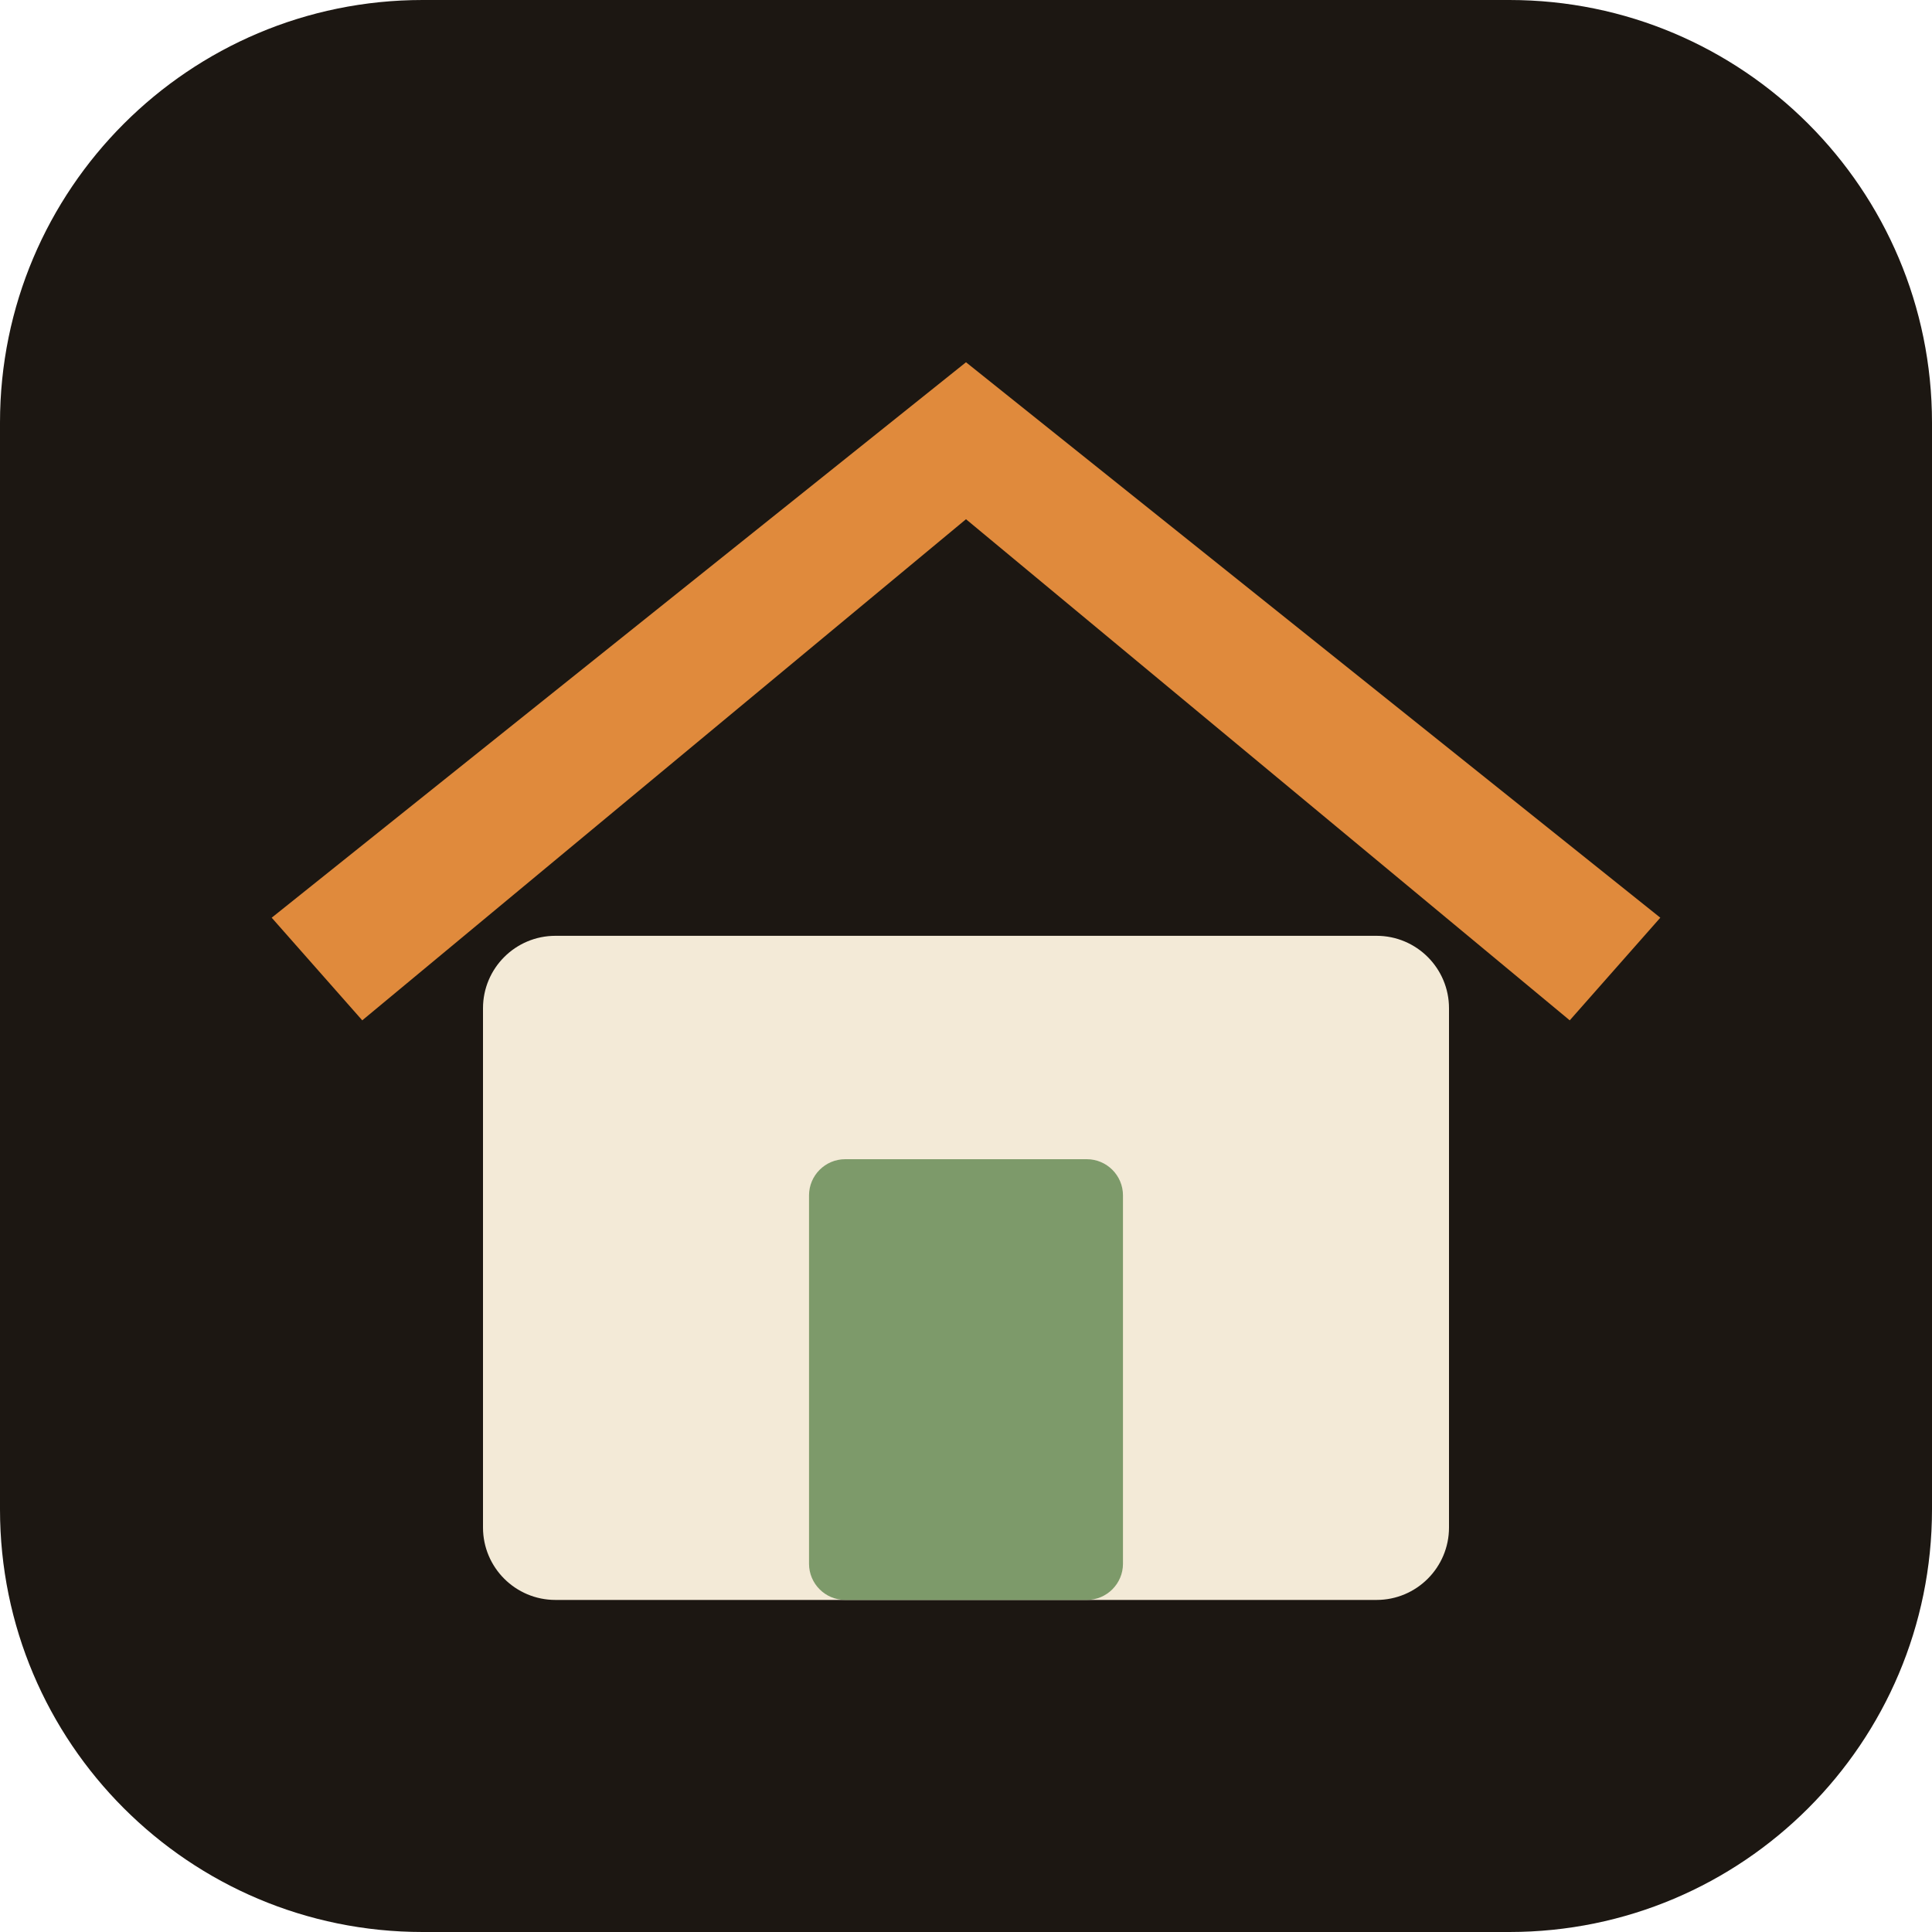
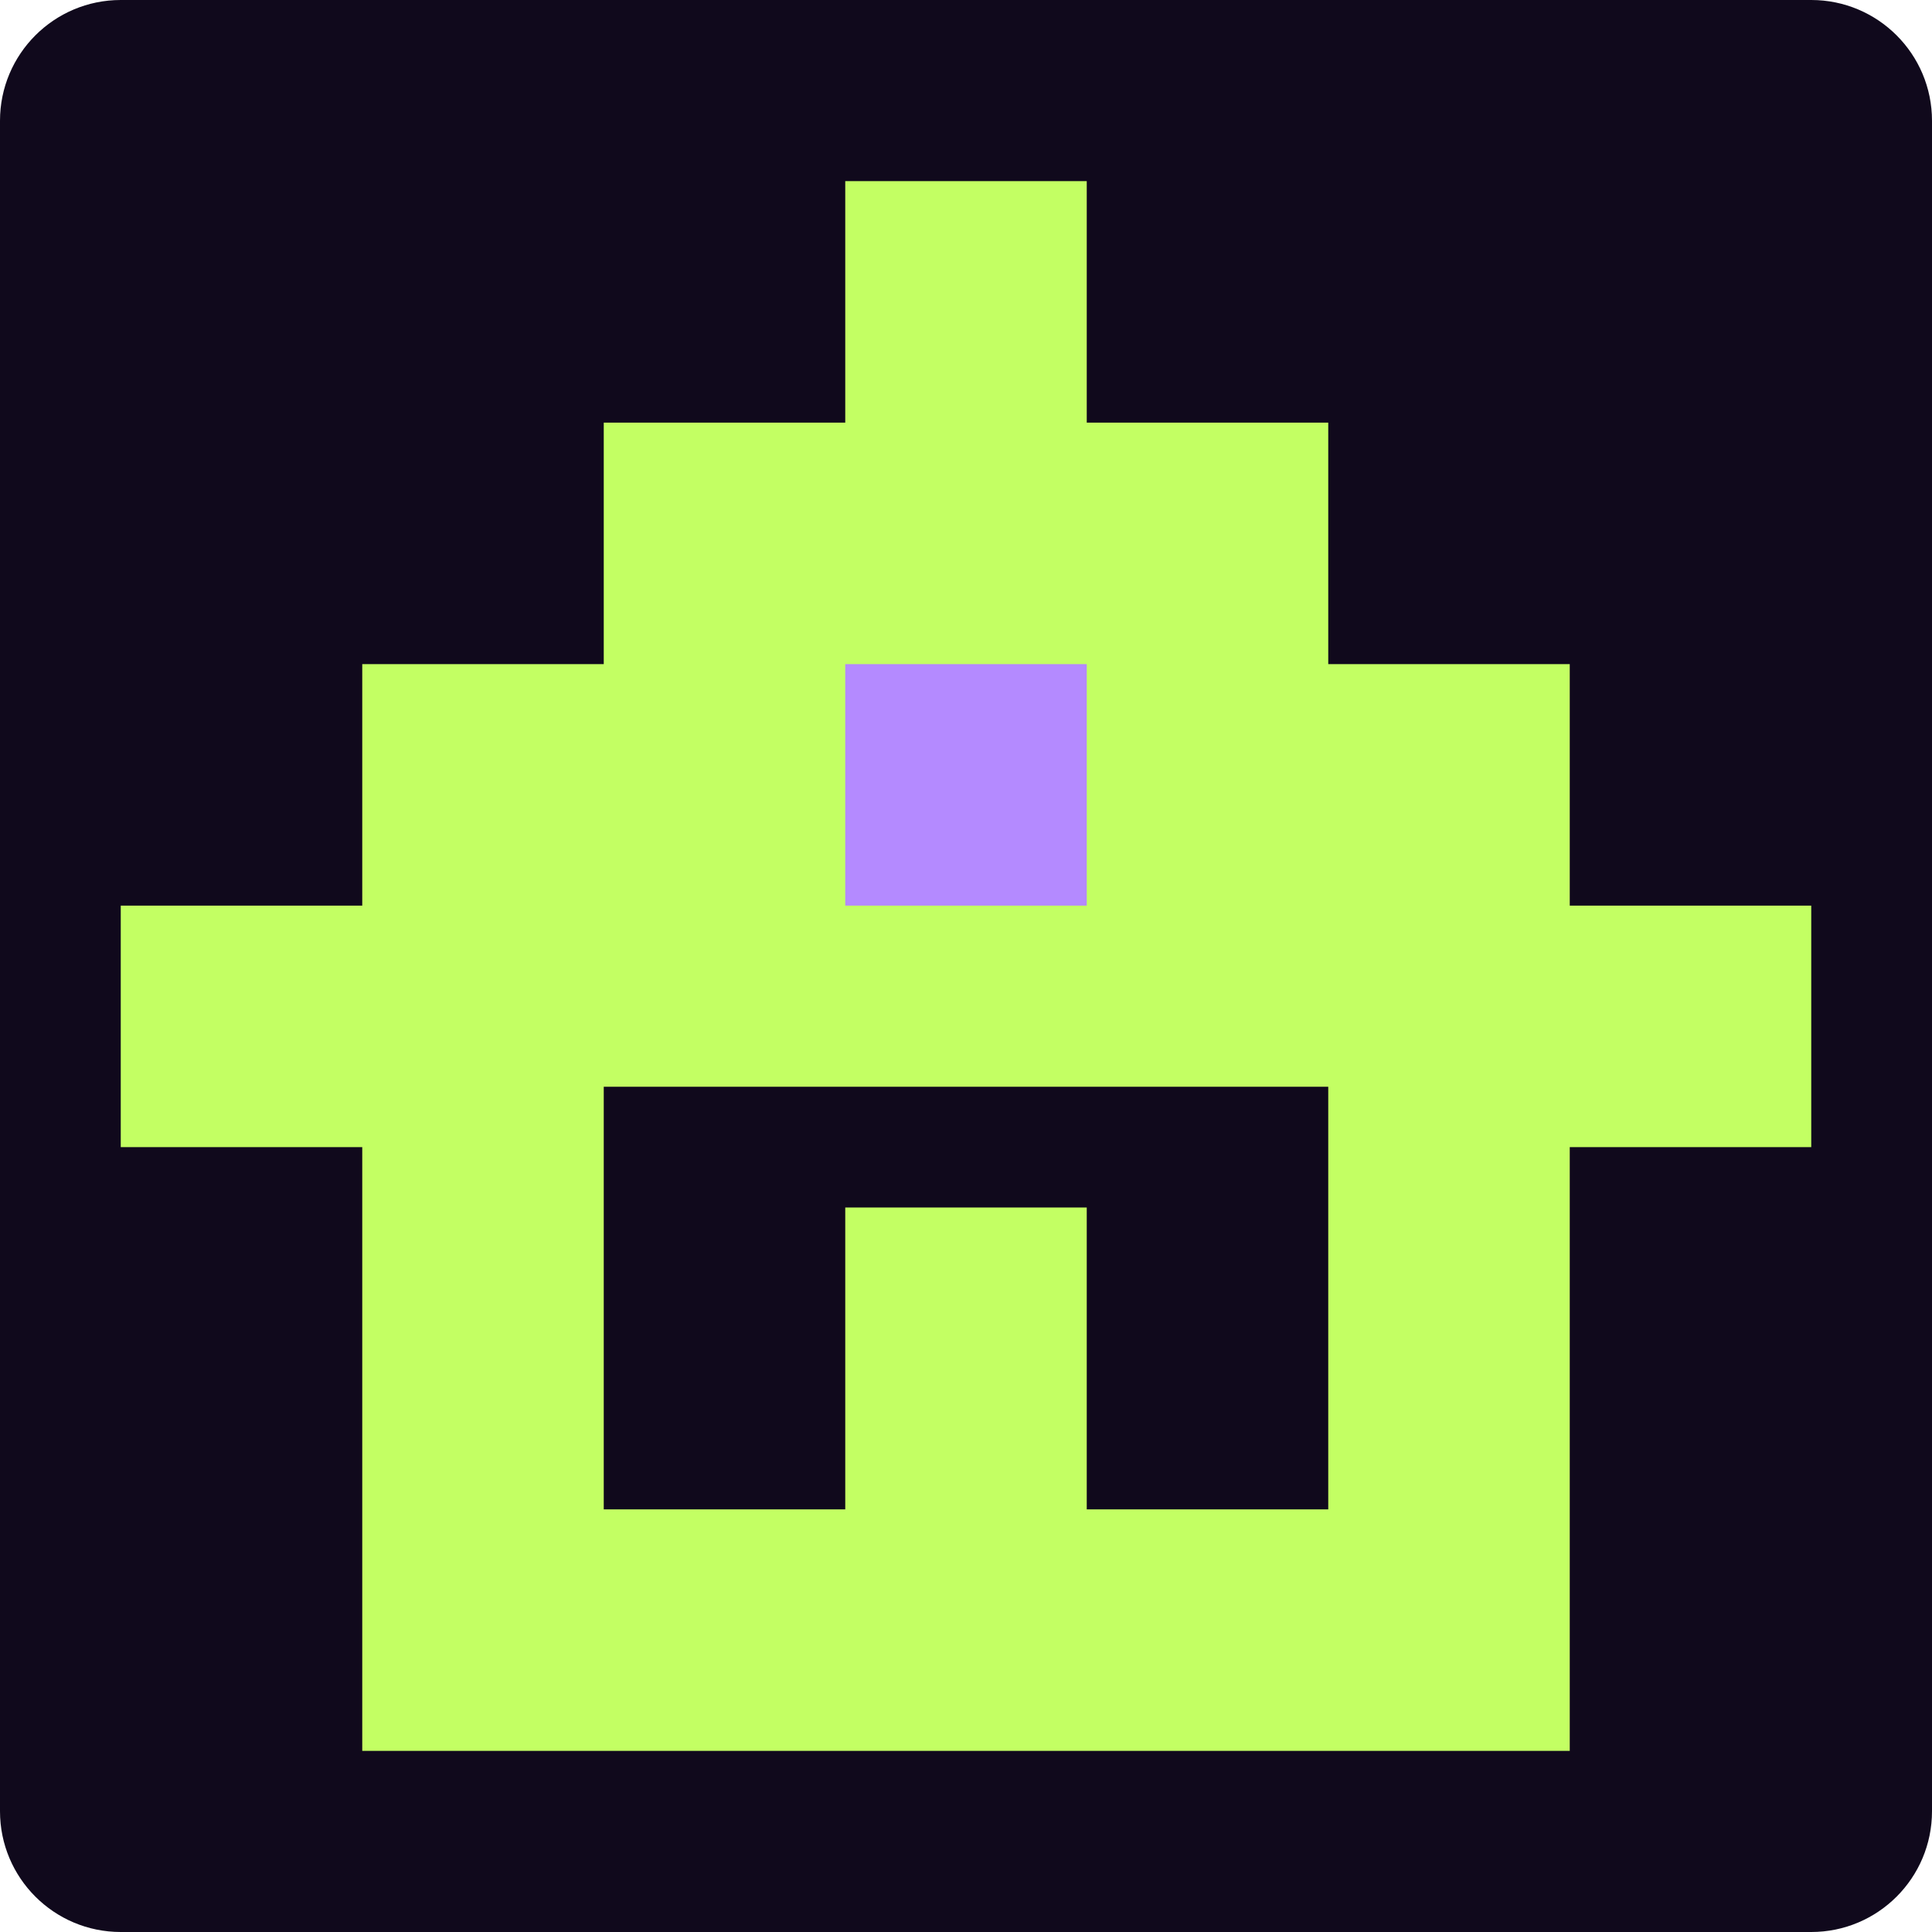
<svg xmlns="http://www.w3.org/2000/svg" viewBox="0 0 32 32">
-   <rect width="32" height="32" rx="7" fill="#1c1712" />
-   <path fill="#e08a3c" d="M4.5 15.2 16 6 27.5 15.2 26 16.9 16 8.6 6 16.9z" />
-   <rect x="8" y="15.5" width="16" height="11" rx="1.2" fill="#f3ead7" />
-   <rect x="13.4" y="19.2" width="5.2" height="7.3" rx="0.6" fill="#7d9a6a" />
+   <rect width="32" height="32" rx="2" fill="#10091c" />
+   <path fill="#c3ff63" d="M14 3h4v4h4v4h4v4h4v4h-4v10H6V19H2v-4h4v-4h4V7h4V3Z" />
+   <path fill="#10091c" d="M10 18h12v7h-4v-5h-4v5h-4v-7Z" />
+   <path fill="#b48aff" d="M14 11h4v4h-4z" />
</svg>
